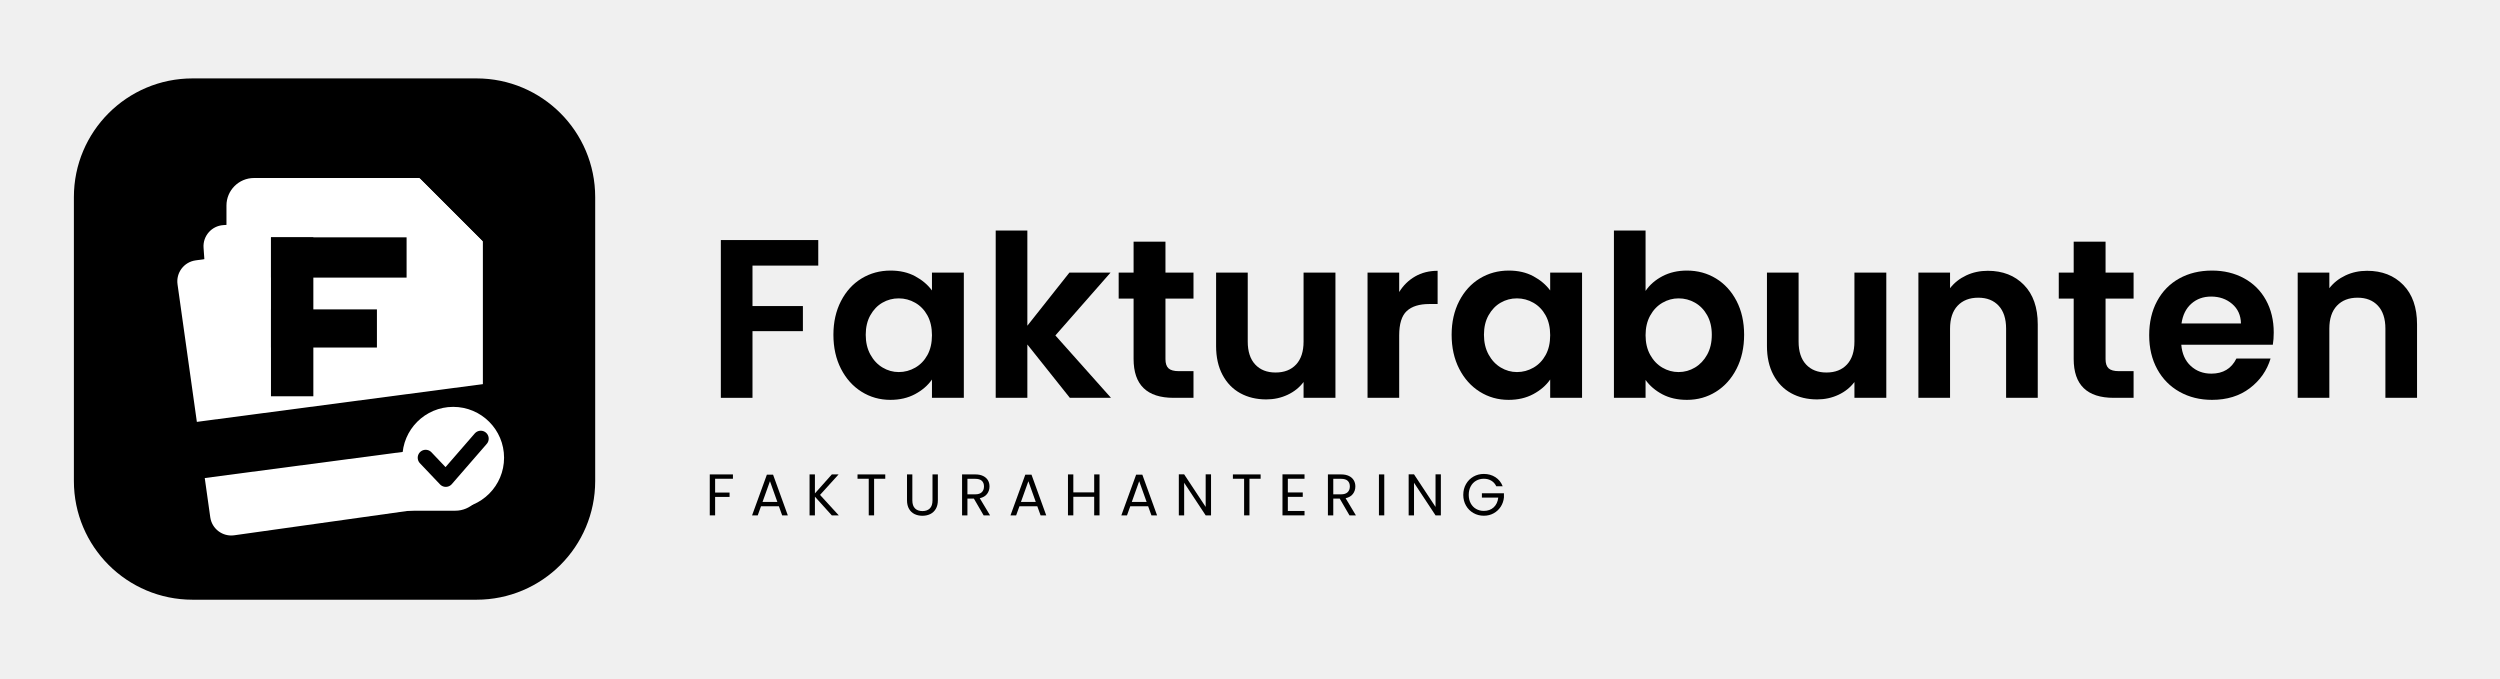
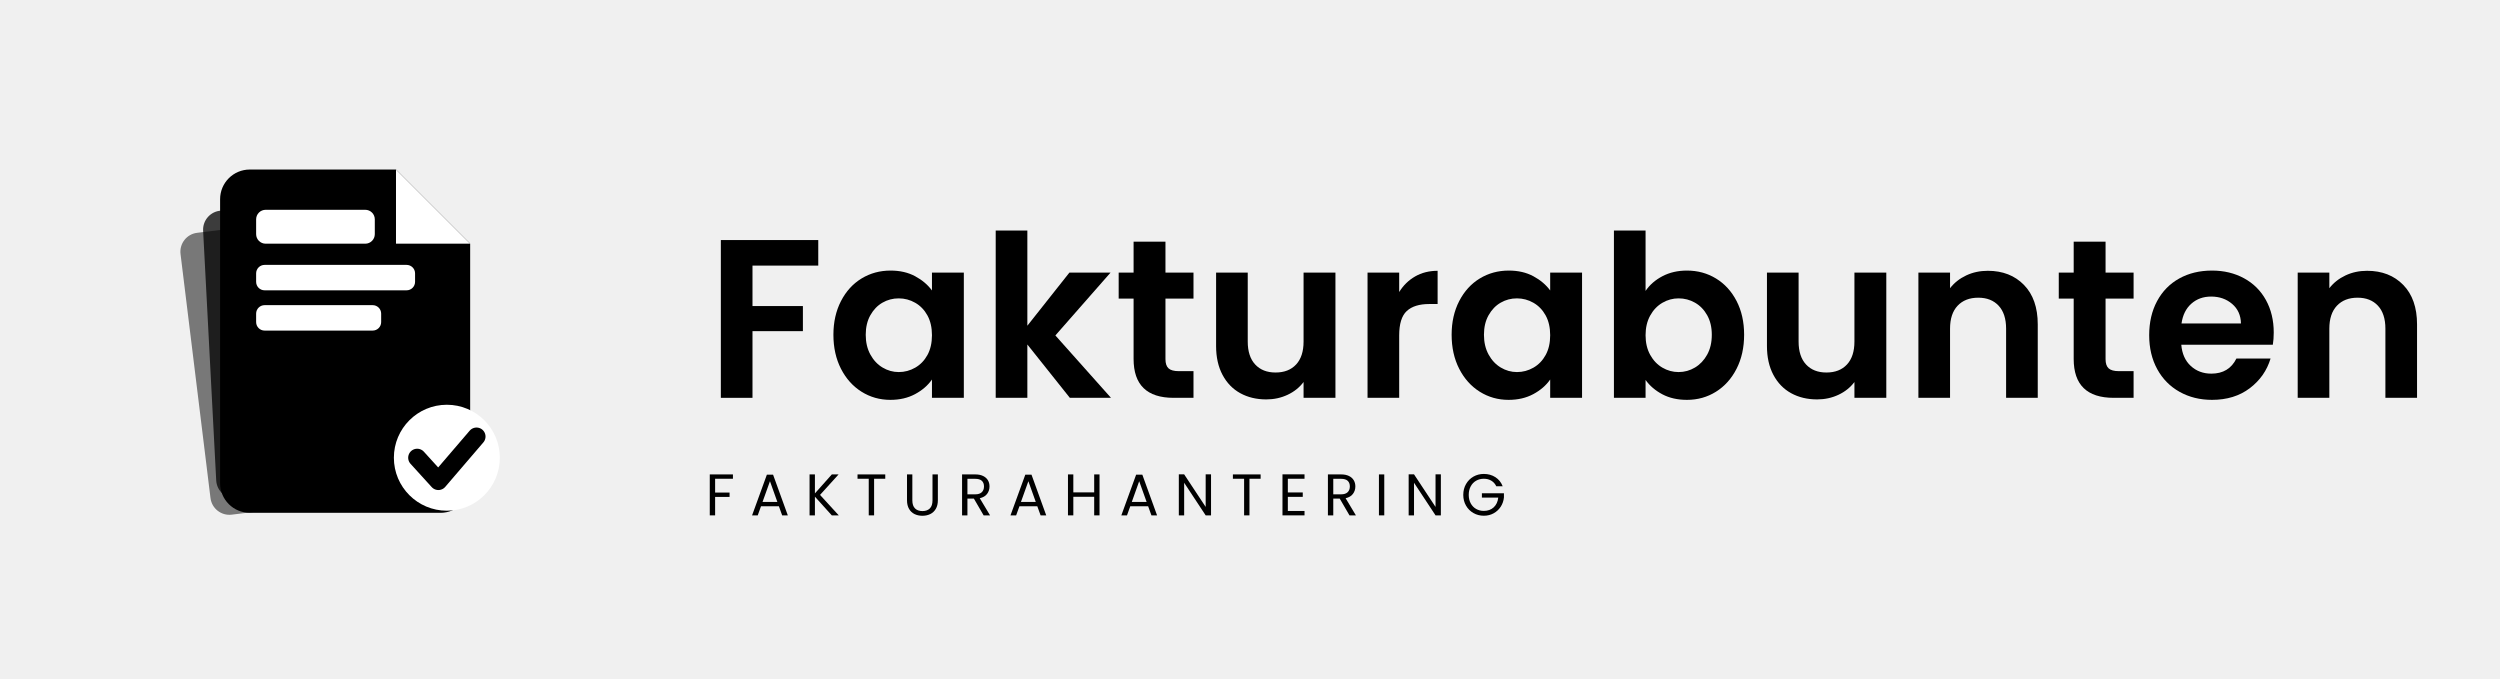
<svg xmlns="http://www.w3.org/2000/svg" viewBox="0 0 1106 300" width="1106" height="300" role="img" aria-label="Fakturabunten">
  <g transform="translate(28 30) scale(0.46875)">
-     <rect x="10" y="10" width="492" height="492" rx="112" fill="#000000" />
-     <g transform="rotate(-8 244 268)">
-       <rect x="118" y="166" width="216" height="262" rx="20" fill="#ffffff" />
+     <g transform="translate(0 -4)">
+       <g transform="rotate(-7 230 282)">
+         <rect x="124" y="148" width="212" height="268" rx="18" fill="#000000" opacity="0.5" />
+       </g>
+       <g transform="rotate(-3 244 270)">
+         <rect x="138" y="134" width="212" height="272" rx="18" fill="#000000" opacity="0.75" />
+       </g>
+       <path d="M176 100H314L384 170V396A28 28 0 0 1 356 424H176A28 28 0 0 1 148 396V128A28 28 0 0 1 176 100Z" fill="#000000" />
+       <path d="M314 100L384 170H314Z" fill="#ffffff" />
+       <g fill="#ffffff">
+         <rect x="182" y="138" width="112" height="32" rx="9" />
+         <rect x="182" y="190" width="150" height="24" rx="8" />
+         <rect x="182" y="228" width="118" height="24" rx="8" />
+       </g>
+       <circle cx="362" cy="372" r="50" fill="#ffffff" />
+       <path d="M334 372l20 22 36-42" fill="none" stroke="#000000" stroke-width="17" stroke-linecap="round" stroke-linejoin="round" />
    </g>
-     <rect x="140" y="142" width="216" height="266" rx="20" fill="#ffffff" transform="rotate(-4 248 275)" />
-     <path d="M180 104H336L396 164V392A26 26 0 0 1 370 418H180A26 26 0 0 1 154 392V130A26 26 0 0 1 180 104Z" fill="#ffffff" />
-     <path d="M336 104L396 164H336Z" fill="#ffffff" />
-     <g fill="#000000">
-       <rect x="196" y="160" width="40" height="150" />
-       <rect x="196" y="160" width="128" height="38" />
-       <rect x="196" y="228" width="100" height="36" />
-     </g>
-     <path d="M112 336L400 298V352L112 390Z" fill="#000000" />
-     <circle cx="368" cy="368" r="48" fill="#ffffff" />
-     <path d="M342 368l19 20 33-38" fill="none" stroke="#000000" stroke-width="15" stroke-linecap="round" stroke-linejoin="round" />
  </g>
  <g fill="#000000" transform="translate(312.00 176.00)">
    <path d="M50.00 -69.80V-58.50H20.90V-40.60H43.20V-29.50H20.90V0.00H6.90V-69.80Z" />
    <path d="M82.00 -56.30Q88.20 -56.30 92.85 -53.80Q97.50 -51.30 100.30 -47.50V-55.40H114.40V0.00H100.30V-8.10Q97.60 -4.20 92.85 -1.65Q88.10 0.90 81.90 0.90Q74.90 0.90 69.15 -2.70Q63.40 -6.30 60.05 -12.85Q56.70 -19.40 56.70 -27.90Q56.70 -36.30 60.05 -42.80Q63.40 -49.30 69.15 -52.80Q74.90 -56.30 82.00 -56.30ZM85.60 -44.00Q81.70 -44.00 78.40 -42.10Q75.10 -40.20 73.05 -36.55Q71.00 -32.90 71.00 -27.90Q71.00 -22.90 73.05 -19.15Q75.10 -15.40 78.45 -13.40Q81.80 -11.40 85.60 -11.40Q89.50 -11.40 92.90 -13.35Q96.30 -15.30 98.30 -18.95Q100.30 -22.60 100.30 -27.70Q100.30 -32.80 98.30 -36.45Q96.30 -40.10 92.90 -42.05Q89.50 -44.00 85.60 -44.00Z" />
    <path d="M161.30 0.00 142.50 -23.60V0.00H128.50V-74.00H142.50V-31.90L161.10 -55.40H179.30L154.90 -27.60L179.50 0.00Z" />
    <path d="M203.60 -43.90V-17.10Q203.60 -14.30 204.95 -13.05Q206.30 -11.80 209.50 -11.80H216.00V0.00H207.20Q189.50 0.00 189.50 -17.20V-43.90H182.90V-55.40H189.50V-69.10H203.60V-55.40H216.00V-43.90Z" />
    <path d="M278.80 -55.40V0.00H264.70V-7.00Q262.00 -3.40 257.65 -1.35Q253.30 0.70 248.20 0.70Q241.70 0.70 236.70 -2.05Q231.70 -4.80 228.85 -10.15Q226.00 -15.50 226.00 -22.90V-55.40H240.00V-24.90Q240.00 -18.30 243.30 -14.75Q246.60 -11.20 252.30 -11.20Q258.10 -11.20 261.40 -14.75Q264.70 -18.30 264.70 -24.90V-55.40Z" />
    <path d="M324.00 -56.20V-41.50H320.30Q313.70 -41.50 310.35 -38.40Q307.00 -35.30 307.00 -27.60V0.00H293.00V-55.40H307.00V-46.80Q309.70 -51.20 314.05 -53.70Q318.40 -56.20 324.00 -56.20Z" />
    <path d="M355.50 -56.30Q361.70 -56.30 366.35 -53.80Q371.00 -51.30 373.80 -47.50V-55.40H387.90V0.00H373.80V-8.10Q371.10 -4.20 366.35 -1.65Q361.60 0.90 355.40 0.90Q348.40 0.90 342.65 -2.70Q336.90 -6.30 333.55 -12.85Q330.20 -19.40 330.20 -27.90Q330.20 -36.30 333.55 -42.80Q336.90 -49.30 342.65 -52.80Q348.40 -56.30 355.50 -56.30ZM359.10 -44.00Q355.20 -44.00 351.90 -42.10Q348.60 -40.20 346.55 -36.55Q344.50 -32.90 344.50 -27.90Q344.50 -22.90 346.55 -19.15Q348.60 -15.40 351.95 -13.40Q355.30 -11.40 359.10 -11.40Q363.00 -11.40 366.40 -13.35Q369.80 -15.30 371.80 -18.95Q373.80 -22.60 373.80 -27.70Q373.80 -32.80 371.80 -36.45Q369.80 -40.10 366.40 -42.05Q363.00 -44.00 359.10 -44.00Z" />
    <path d="M434.30 -56.30Q441.40 -56.30 447.15 -52.80Q452.90 -49.30 456.25 -42.85Q459.60 -36.40 459.60 -27.90Q459.60 -19.40 456.25 -12.85Q452.90 -6.30 447.15 -2.70Q441.40 0.90 434.30 0.90Q428.10 0.90 423.45 -1.55Q418.80 -4.00 416.00 -7.90V0.00H402.00V-74.00H416.00V-47.30Q418.70 -51.30 423.45 -53.80Q428.20 -56.30 434.30 -56.30ZM430.60 -44.00Q426.80 -44.00 423.45 -42.05Q420.10 -40.10 418.05 -36.40Q416.00 -32.70 416.00 -27.70Q416.00 -22.70 418.05 -19.00Q420.10 -15.30 423.45 -13.35Q426.80 -11.40 430.60 -11.40Q434.50 -11.40 437.85 -13.40Q441.20 -15.40 443.25 -19.10Q445.30 -22.80 445.30 -27.90Q445.30 -32.90 443.25 -36.55Q441.20 -40.20 437.85 -42.10Q434.50 -44.00 430.60 -44.00Z" />
    <path d="M522.50 -55.40V0.00H508.40V-7.00Q505.70 -3.40 501.35 -1.35Q497.00 0.70 491.90 0.70Q485.40 0.70 480.40 -2.05Q475.40 -4.80 472.55 -10.15Q469.70 -15.50 469.70 -22.90V-55.40H483.70V-24.90Q483.70 -18.30 487.00 -14.75Q490.30 -11.20 496.00 -11.20Q501.80 -11.20 505.10 -14.75Q508.40 -18.30 508.40 -24.90V-55.40Z" />
    <path d="M589.50 -32.50V0.00H575.50V-30.60Q575.50 -37.20 572.20 -40.75Q568.90 -44.30 563.20 -44.30Q557.40 -44.30 554.05 -40.75Q550.70 -37.20 550.70 -30.60V0.00H536.70V-55.40H550.70V-48.50Q553.50 -52.10 557.85 -54.15Q562.20 -56.20 567.40 -56.20Q577.30 -56.20 583.40 -49.95Q589.50 -43.70 589.50 -32.50Z" />
    <path d="M619.50 -43.90V-17.10Q619.50 -14.30 620.85 -13.05Q622.20 -11.80 625.40 -11.80H631.90V0.00H623.10Q605.40 0.00 605.40 -17.20V-43.90H598.80V-55.40H605.40V-69.10H619.50V-55.40H631.90V-43.90Z" />
    <path d="M693.50 -23.50H653.00Q653.50 -17.50 657.20 -14.10Q660.90 -10.70 666.30 -10.70Q674.10 -10.70 677.40 -17.40H692.50Q690.10 -9.40 683.30 -4.25Q676.50 0.90 666.60 0.90Q658.60 0.90 652.25 -2.65Q645.90 -6.20 642.35 -12.70Q638.80 -19.20 638.80 -27.70Q638.80 -36.30 642.30 -42.80Q645.80 -49.30 652.10 -52.80Q658.40 -56.30 666.60 -56.30Q674.50 -56.30 680.75 -52.90Q687.00 -49.50 690.45 -43.25Q693.90 -37.00 693.90 -28.90Q693.90 -25.90 693.50 -23.50ZM679.40 -32.90Q679.30 -38.30 675.50 -41.55Q671.70 -44.80 666.20 -44.80Q661.00 -44.80 657.45 -41.65Q653.90 -38.50 653.10 -32.90Z" />
    <path d="M757.30 -32.50V0.00H743.30V-30.60Q743.30 -37.20 740.00 -40.75Q736.70 -44.30 731.00 -44.30Q725.20 -44.30 721.85 -40.75Q718.50 -37.20 718.50 -30.60V0.00H704.50V-55.40H718.50V-48.50Q721.30 -52.10 725.65 -54.15Q730.00 -56.20 735.20 -56.20Q745.10 -56.20 751.20 -49.95Q757.30 -43.70 757.30 -32.50Z" />
  </g>
  <g fill="#000000" transform="translate(312.00 228.00)">
    <path d="M12.25 -18.12V-16.20H4.37V-10.09H10.76V-8.16H4.37V0.00H2.00V-18.12Z" />
    <path d="M32.58 -4.03H24.67L23.22 0.00H20.72L27.27 -18.02H30.00L36.53 0.00H34.03ZM31.90 -5.95 28.63 -15.11 25.35 -5.95Z" />
    <path d="M55.98 0.00 48.52 -8.27V0.00H46.15V-18.12H48.52V-9.72L56.00 -18.12H58.99L50.78 -9.05L59.07 0.00Z" />
    <path d="M79.64 -18.12V-16.20H74.70V0.00H72.33V-16.20H67.37V-18.12Z" />
    <path d="M91.62 -18.12V-6.66Q91.62 -4.24 92.81 -3.07Q93.99 -1.90 96.10 -1.90Q98.18 -1.90 99.36 -3.07Q100.54 -4.24 100.54 -6.66V-18.12H102.91V-6.68Q102.91 -4.42 102.00 -2.87Q101.09 -1.33 99.54 -0.57Q97.99 0.18 96.07 0.18Q94.15 0.18 92.60 -0.57Q91.05 -1.33 90.16 -2.87Q89.26 -4.42 89.26 -6.68V-18.12Z" />
    <path d="M123.16 0.00 118.85 -7.41H115.99V0.00H113.62V-18.12H119.47Q121.52 -18.12 122.94 -17.42Q124.36 -16.72 125.06 -15.52Q125.76 -14.33 125.76 -12.79Q125.76 -10.92 124.68 -9.49Q123.60 -8.06 121.45 -7.59L126.00 0.00ZM115.99 -9.31H119.47Q121.39 -9.31 122.36 -10.26Q123.32 -11.21 123.32 -12.79Q123.32 -14.40 122.37 -15.29Q121.42 -16.17 119.47 -16.17H115.99Z" />
    <path d="M146.90 -4.03H139.00L137.54 0.00H135.04L141.60 -18.02H144.33L150.85 0.00H148.36ZM146.22 -5.95 142.95 -15.11 139.67 -5.95Z" />
    <path d="M174.43 -18.12V0.00H172.07V-8.22H162.84V0.00H160.47V-18.12H162.84V-10.17H172.07V-18.12Z" />
    <path d="M195.94 -4.03H188.03L186.58 0.00H184.08L190.63 -18.02H193.36L199.89 0.00H197.39ZM195.26 -5.95 191.98 -15.11 188.71 -5.95Z" />
    <path d="M223.76 0.00H221.39L211.87 -14.43V0.00H209.51V-18.15H211.87L221.39 -3.74V-18.15H223.76Z" />
    <path d="M245.70 -18.12V-16.20H240.76V0.00H238.39V-16.20H233.43V-18.12Z" />
    <path d="M257.74 -16.20V-10.14H264.34V-8.19H257.74V-1.95H265.12V0.00H255.37V-18.15H265.12V-16.20Z" />
    <path d="M285.01 0.00 280.70 -7.41H277.84V0.00H275.47V-18.12H281.32Q283.37 -18.12 284.79 -17.42Q286.21 -16.72 286.91 -15.52Q287.61 -14.33 287.61 -12.79Q287.61 -10.92 286.53 -9.49Q285.45 -8.06 283.30 -7.59L287.85 0.00ZM277.84 -9.31H281.32Q283.24 -9.31 284.21 -10.26Q285.17 -11.21 285.17 -12.79Q285.17 -14.40 284.22 -15.29Q283.27 -16.17 281.32 -16.17H277.84Z" />
    <path d="M300.40 -18.12V0.00H298.04V-18.12Z" />
    <path d="M325.44 0.00H323.08L313.56 -14.43V0.00H311.19V-18.15H313.56L323.08 -3.74V-18.15H325.44Z" />
    <path d="M349.96 -12.87Q349.21 -14.46 347.78 -15.33Q346.35 -16.20 344.45 -16.20Q342.55 -16.20 341.03 -15.33Q339.51 -14.46 338.64 -12.83Q337.77 -11.21 337.77 -9.07Q337.77 -6.94 338.64 -5.33Q339.51 -3.72 341.03 -2.85Q342.55 -1.98 344.45 -1.98Q347.10 -1.98 348.82 -3.56Q350.53 -5.15 350.82 -7.85H343.59V-9.78H353.34V-7.96Q353.13 -5.72 351.94 -3.86Q350.74 -2.00 348.79 -0.92Q346.84 0.16 344.45 0.16Q341.93 0.16 339.85 -1.03Q337.77 -2.21 336.56 -4.32Q335.35 -6.42 335.35 -9.07Q335.35 -11.73 336.56 -13.84Q337.77 -15.96 339.85 -17.15Q341.93 -18.33 344.45 -18.33Q347.33 -18.33 349.56 -16.90Q351.78 -15.47 352.79 -12.87Z" />
  </g>
</svg>
